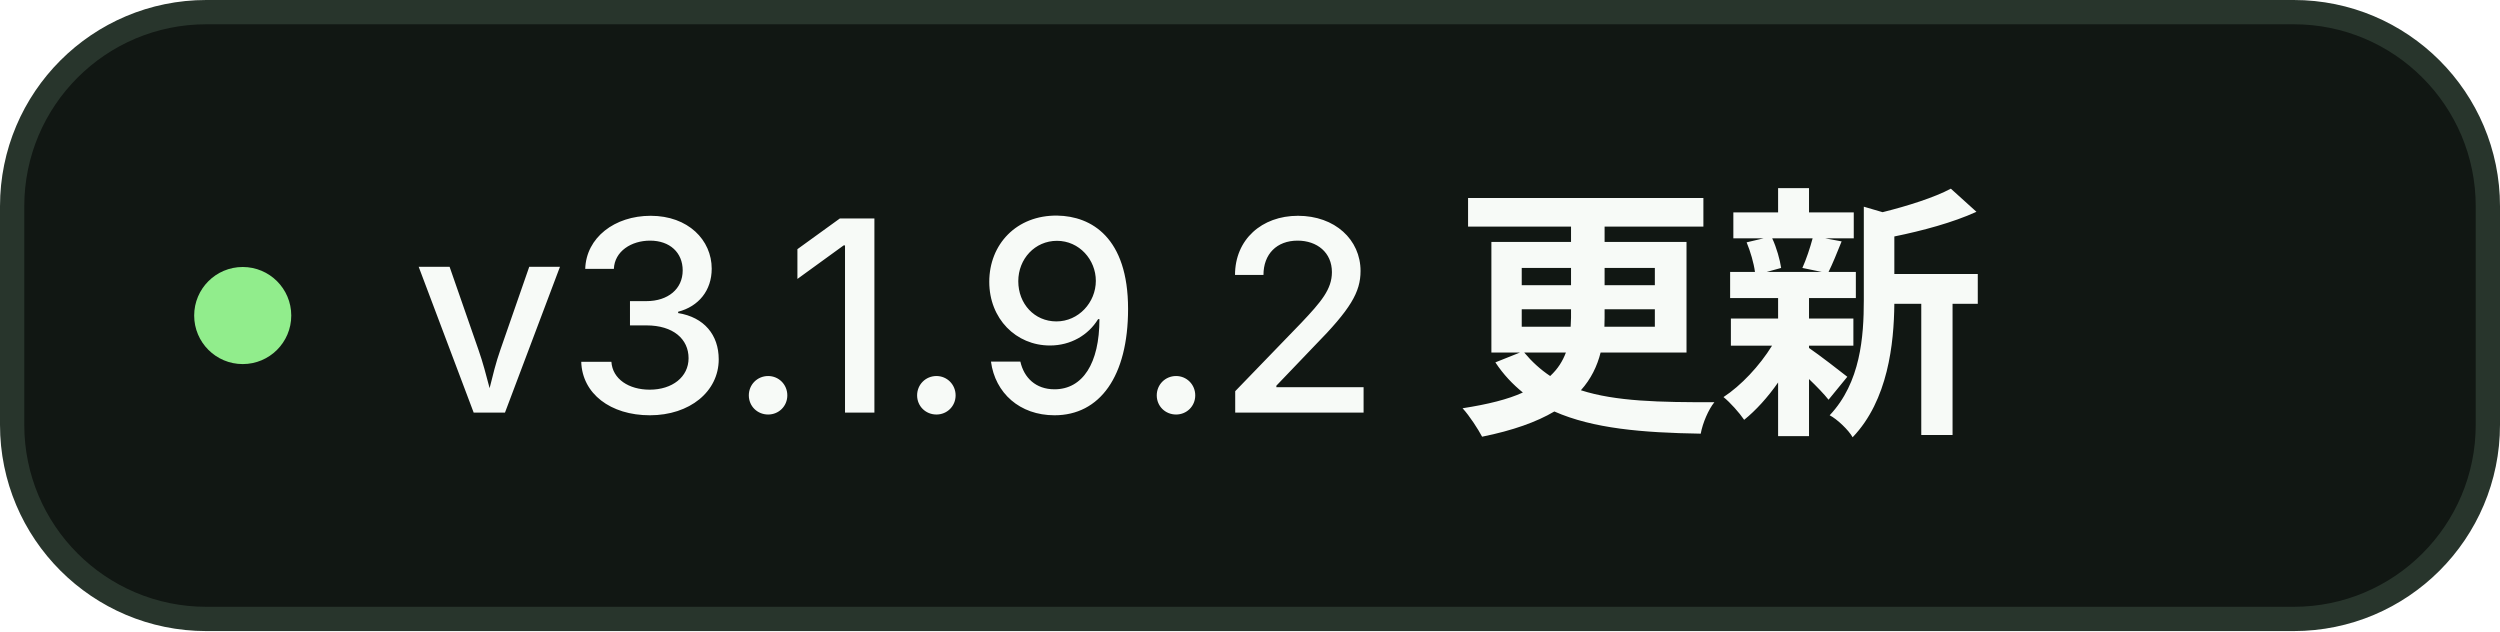
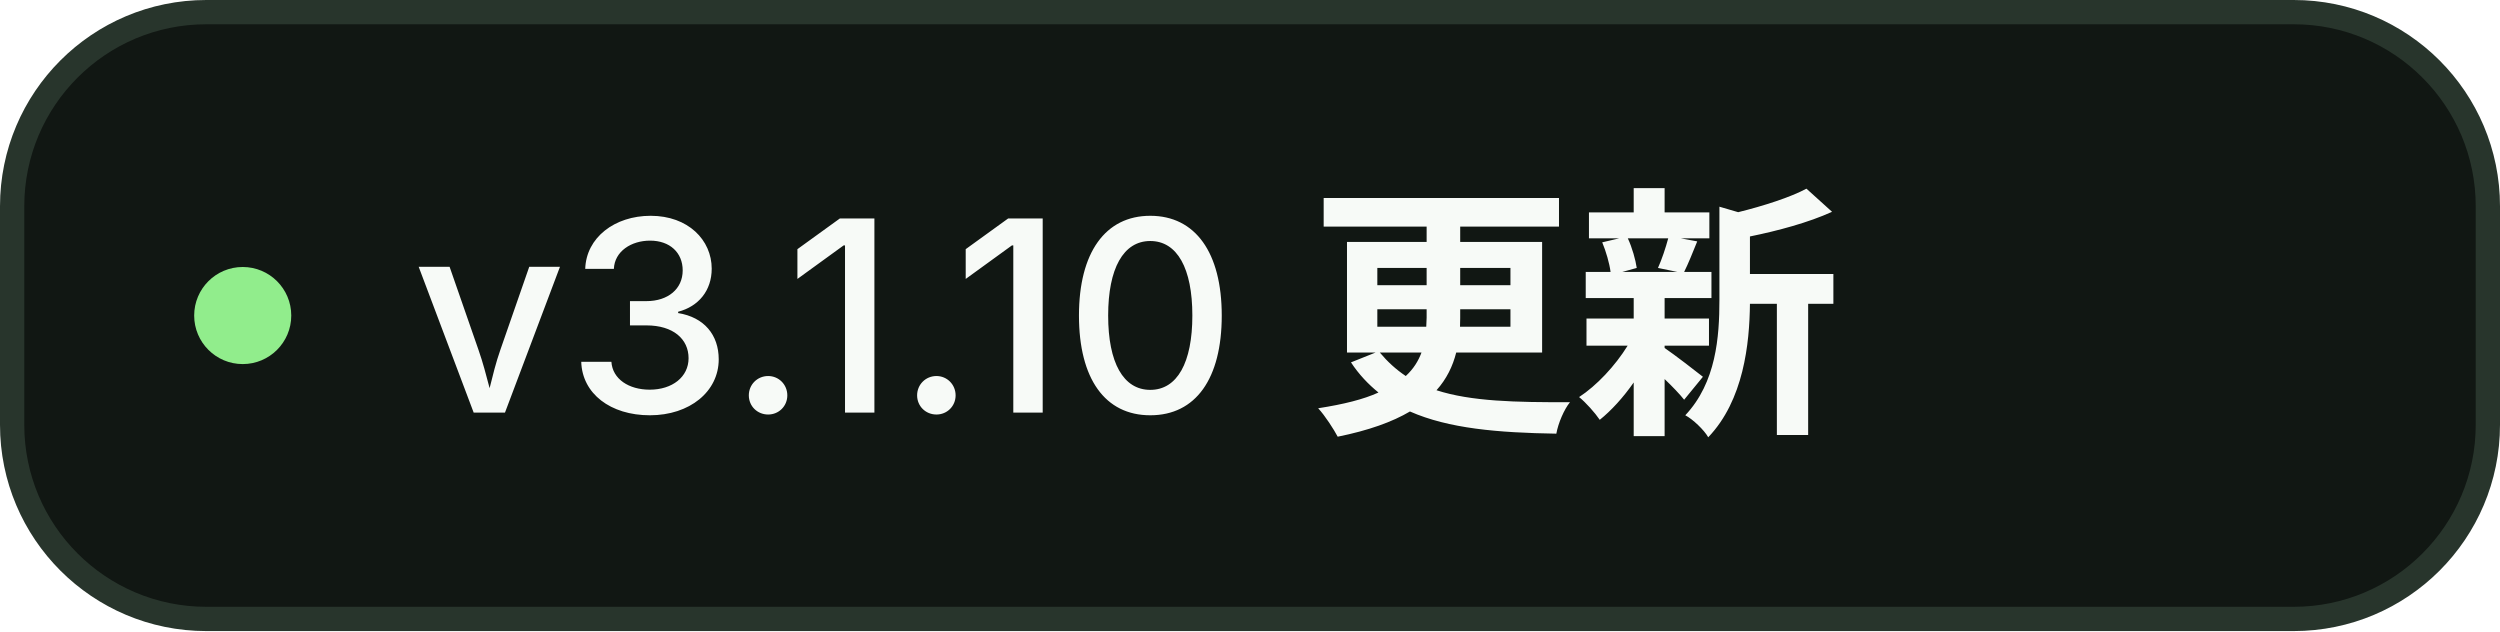
<svg xmlns="http://www.w3.org/2000/svg" width="206" height="52" viewBox="0 0 206 52" role="img" aria-labelledby="title desc">
  <rect x="1" y="1" width="204" height="50" rx="16" fill="#111713" stroke="#28352C" stroke-width="2" />
  <circle cx="20" cy="26" r="4" fill="#91ED8C" />
-   <text x="34" y="34" fill="#F7FAF7" font-family="-apple-system,BlinkMacSystemFont,'Segoe UI','PingFang SC',sans-serif" font-size="22" font-weight="550">v3.1.9.2 更新</text>
+   <text x="34" y="34" fill="#F7FAF7" font-family="-apple-system,BlinkMacSystemFont,'Segoe UI','PingFang SC',sans-serif" font-size="22" font-weight="550">v3.1.10 更新</text>
</svg>
